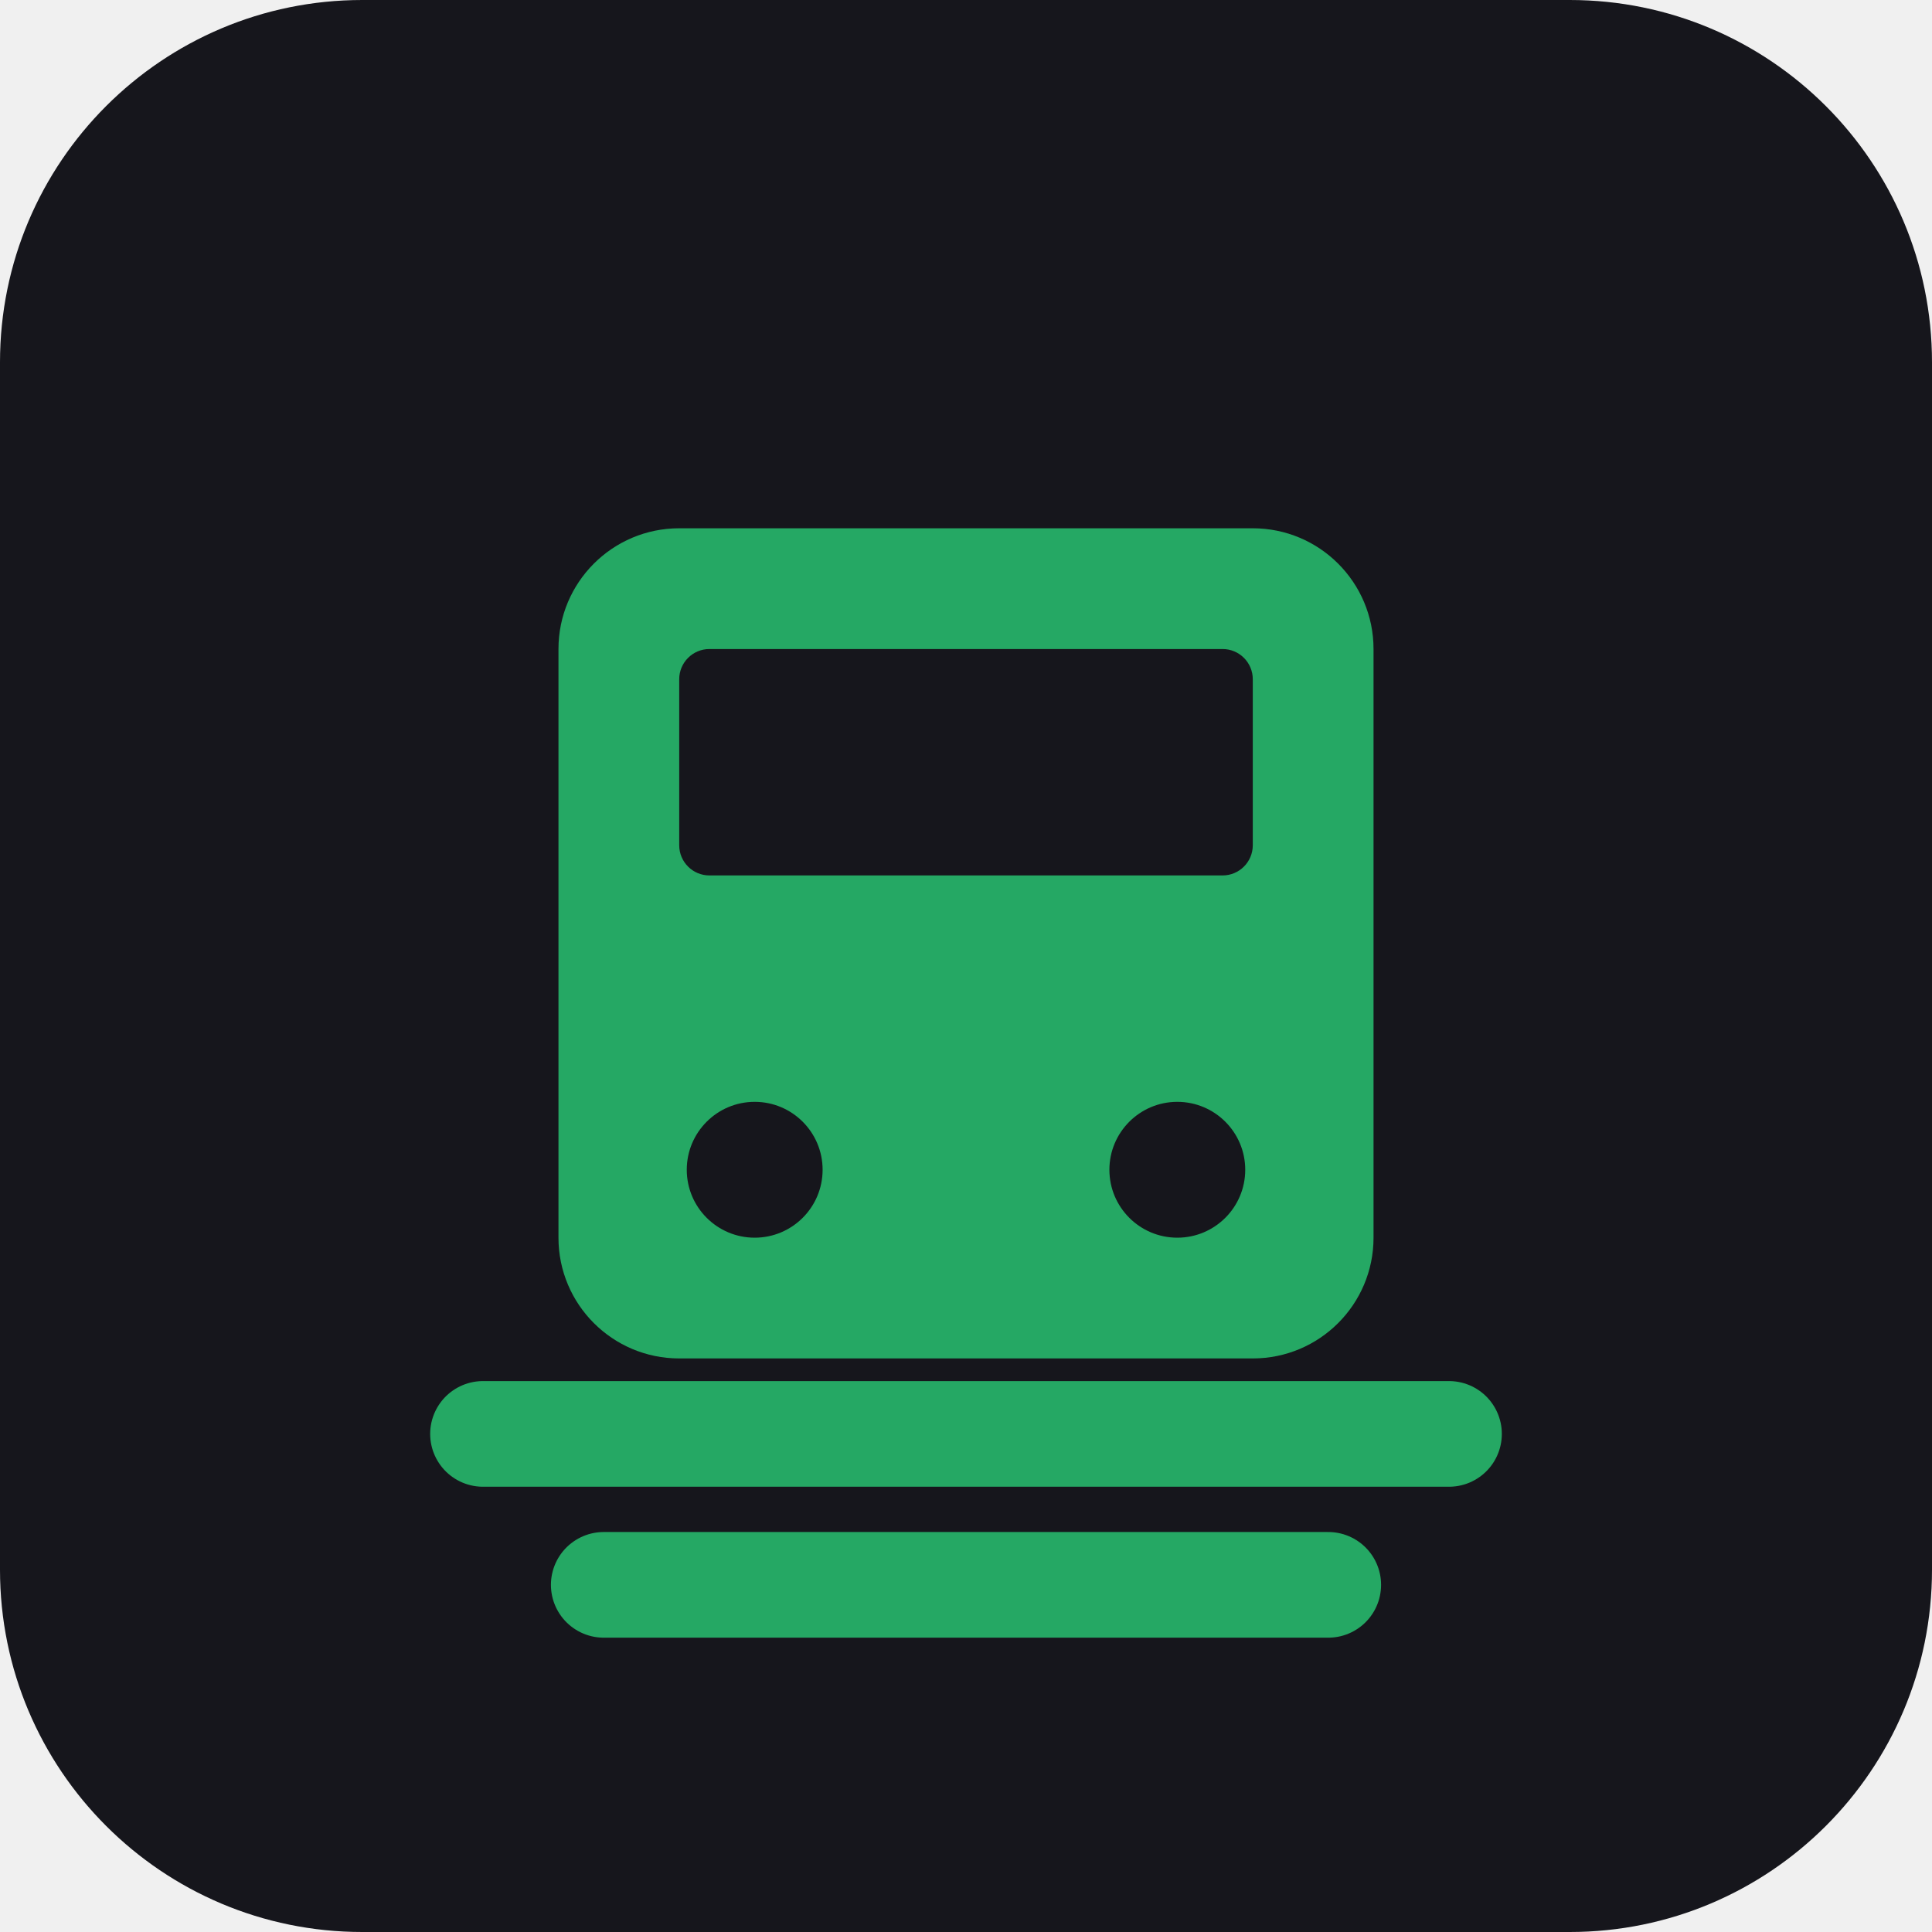
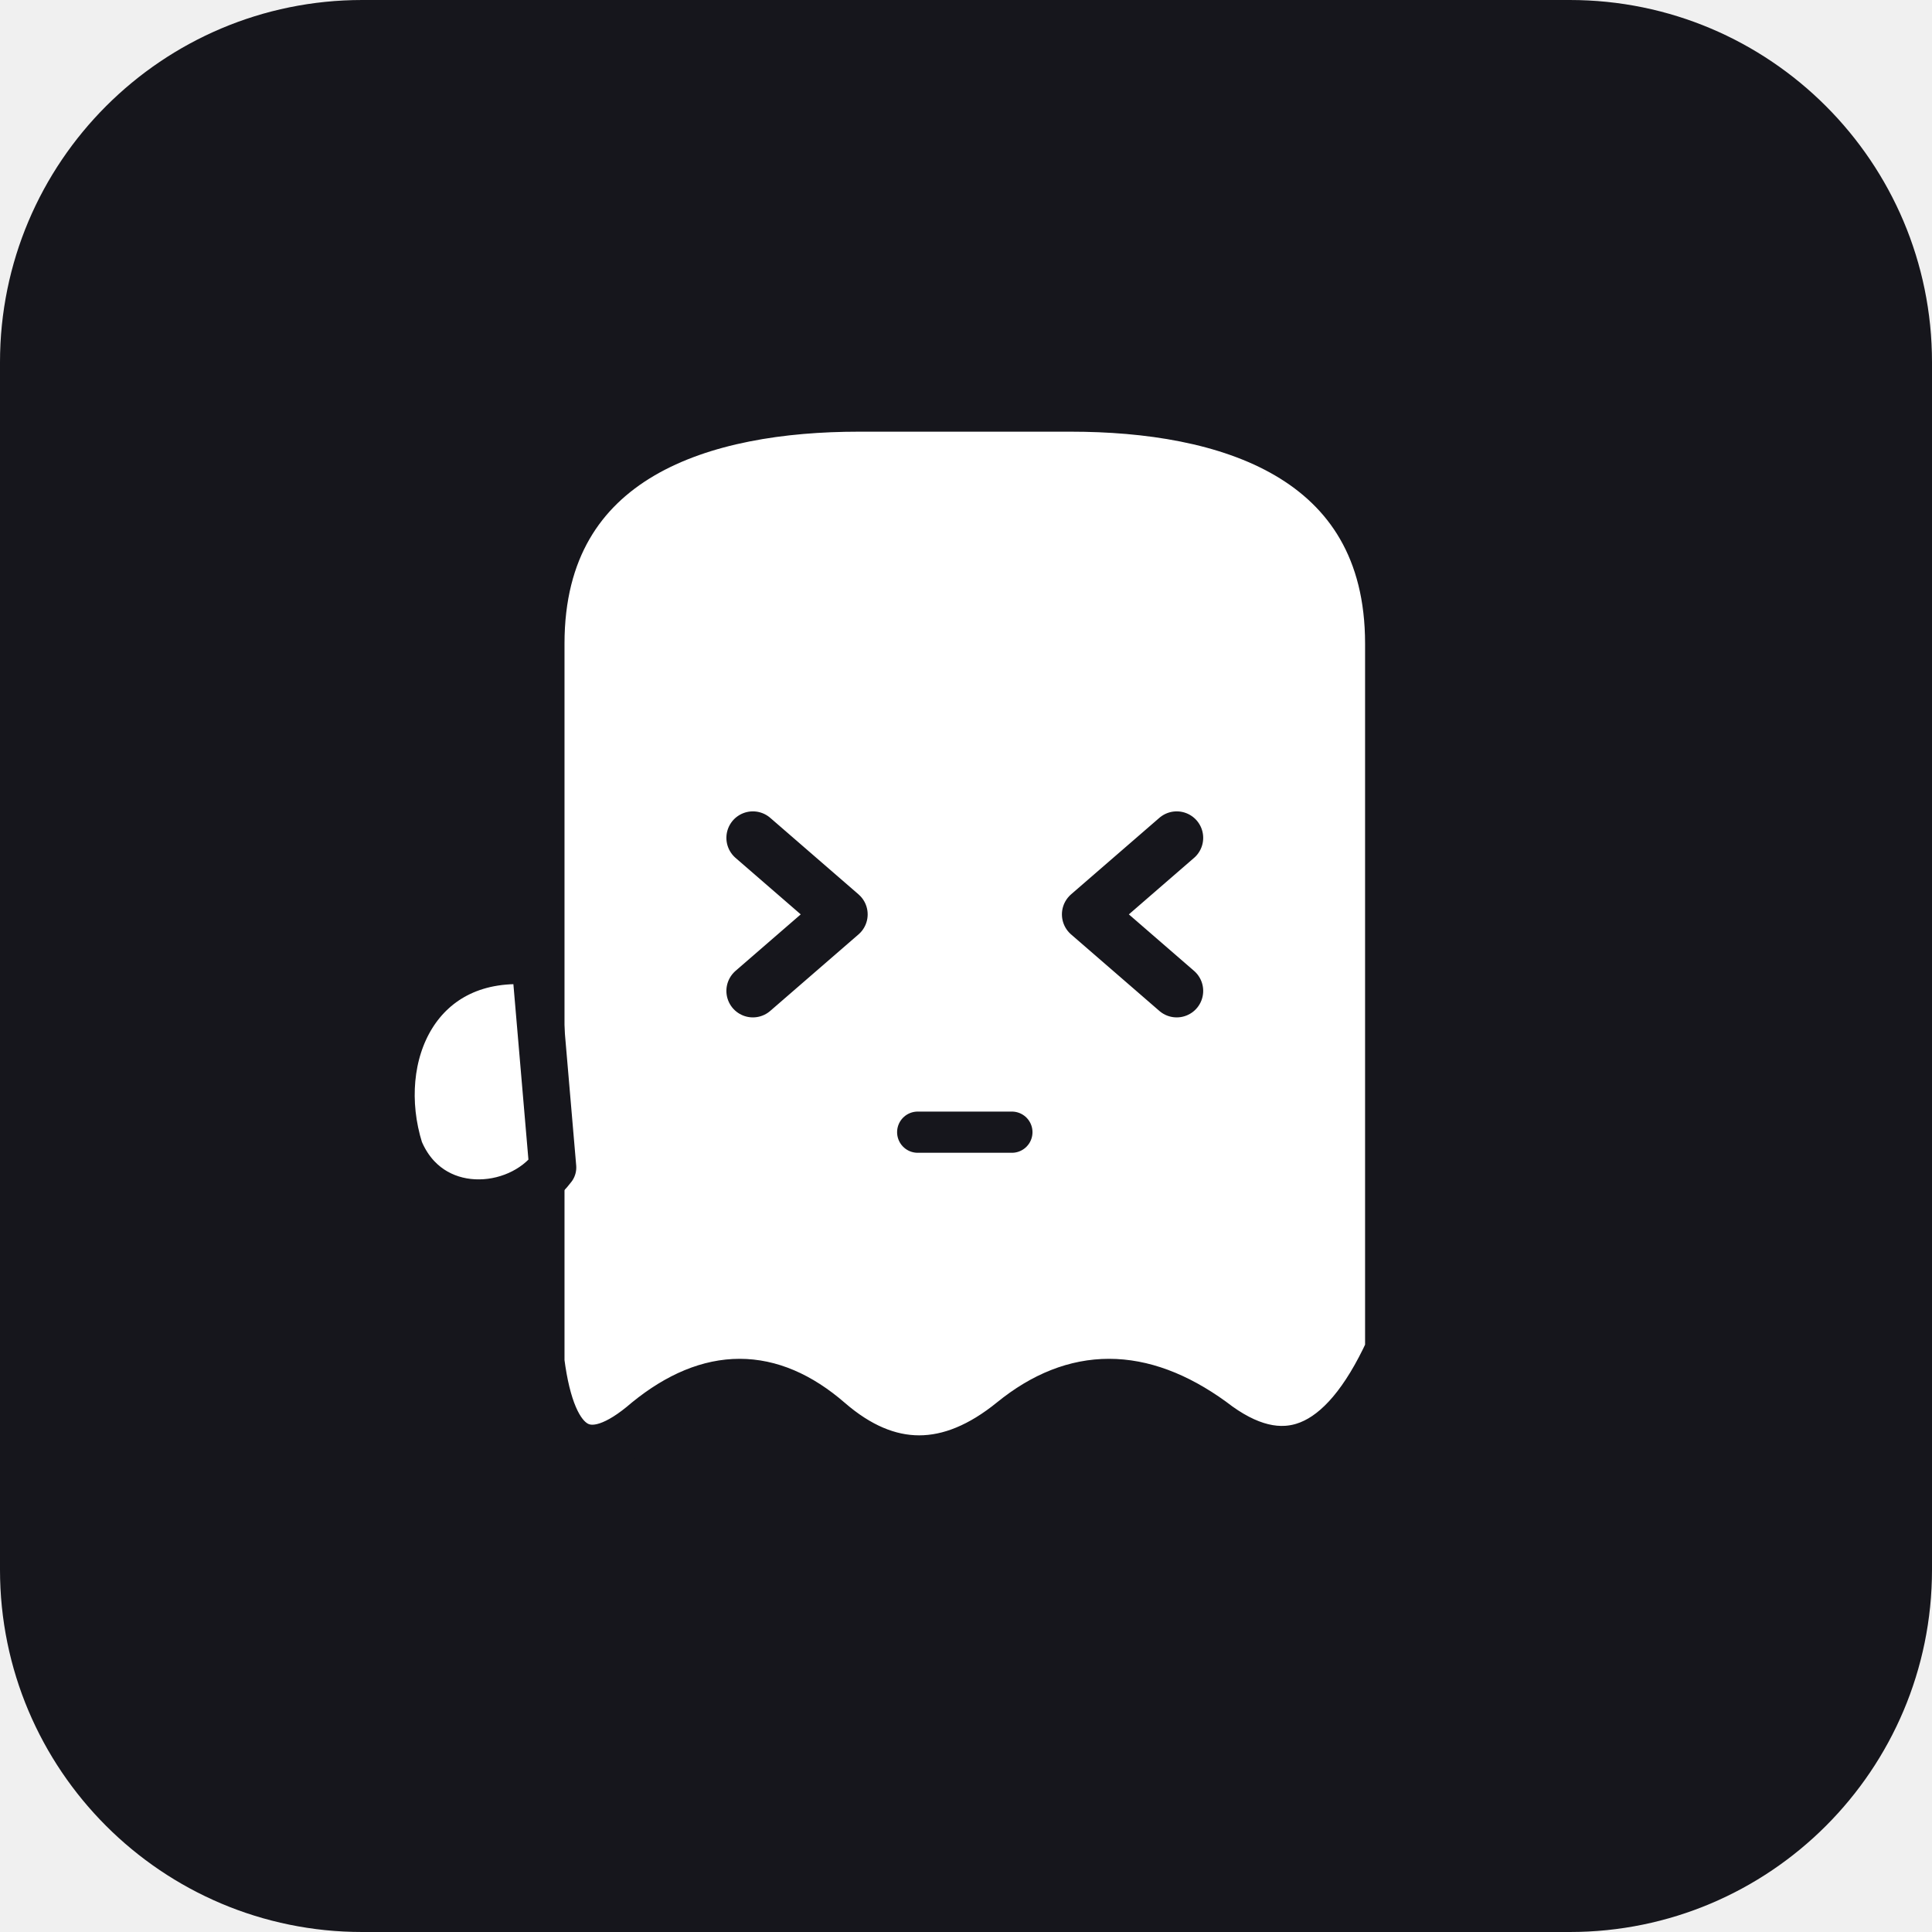
<svg xmlns="http://www.w3.org/2000/svg" viewBox="0 0 512 512">
  <rect width="512" height="512" rx="96" fill="#16161c" />
-   <g fill="none" stroke="#25a864" stroke-width="28" stroke-linecap="round">
-     <line x1="128" y1="380" x2="384" y2="380" />
-     <line x1="160" y1="420" x2="352" y2="420" />
+   <g transform="translate(56 52) scale(0.78)" fill="none">
+     <path d="         M 112 152         C 112 88, 168 72, 220 72         L 292 72         C 344 72, 400 88, 400 152         L 400 392         Q 376 444, 340 416         Q 304 390, 272 416         Q 240 442, 210 416         Q 180 390, 148 416         Q 118 442, 112 396         Z       " fill="#ffffff" stroke="#16161c" stroke-width="16" stroke-linejoin="round" />
+     <path d="         M 110 260         C 70 256, 54 292, 64 324         C 74 348, 104 346, 116 330         Z       " fill="#ffffff" stroke="#16161c" stroke-width="16" stroke-linejoin="round" />
+     <path d="M 184 218 L 214 244 L 184 270" stroke="#16161c" stroke-width="18" stroke-linecap="round" stroke-linejoin="round" />
+     <path d="M 328 218 L 298 244 L 328 270" stroke="#16161c" stroke-width="18" stroke-linecap="round" stroke-linejoin="round" />
+     <path d="M 240 318 L 272 318" stroke="#16161c" stroke-width="14" stroke-linecap="round" />
  </g>
-   <rect x="148" y="140" width="216" height="220" rx="32" fill="#25a864" />
-   <rect x="180" y="172" width="152" height="60" rx="8" fill="#16161c" />
-   <circle cx="200" cy="310" r="18" fill="#16161c" />
-   <circle cx="312" cy="310" r="18" fill="#16161c" />
</svg>
